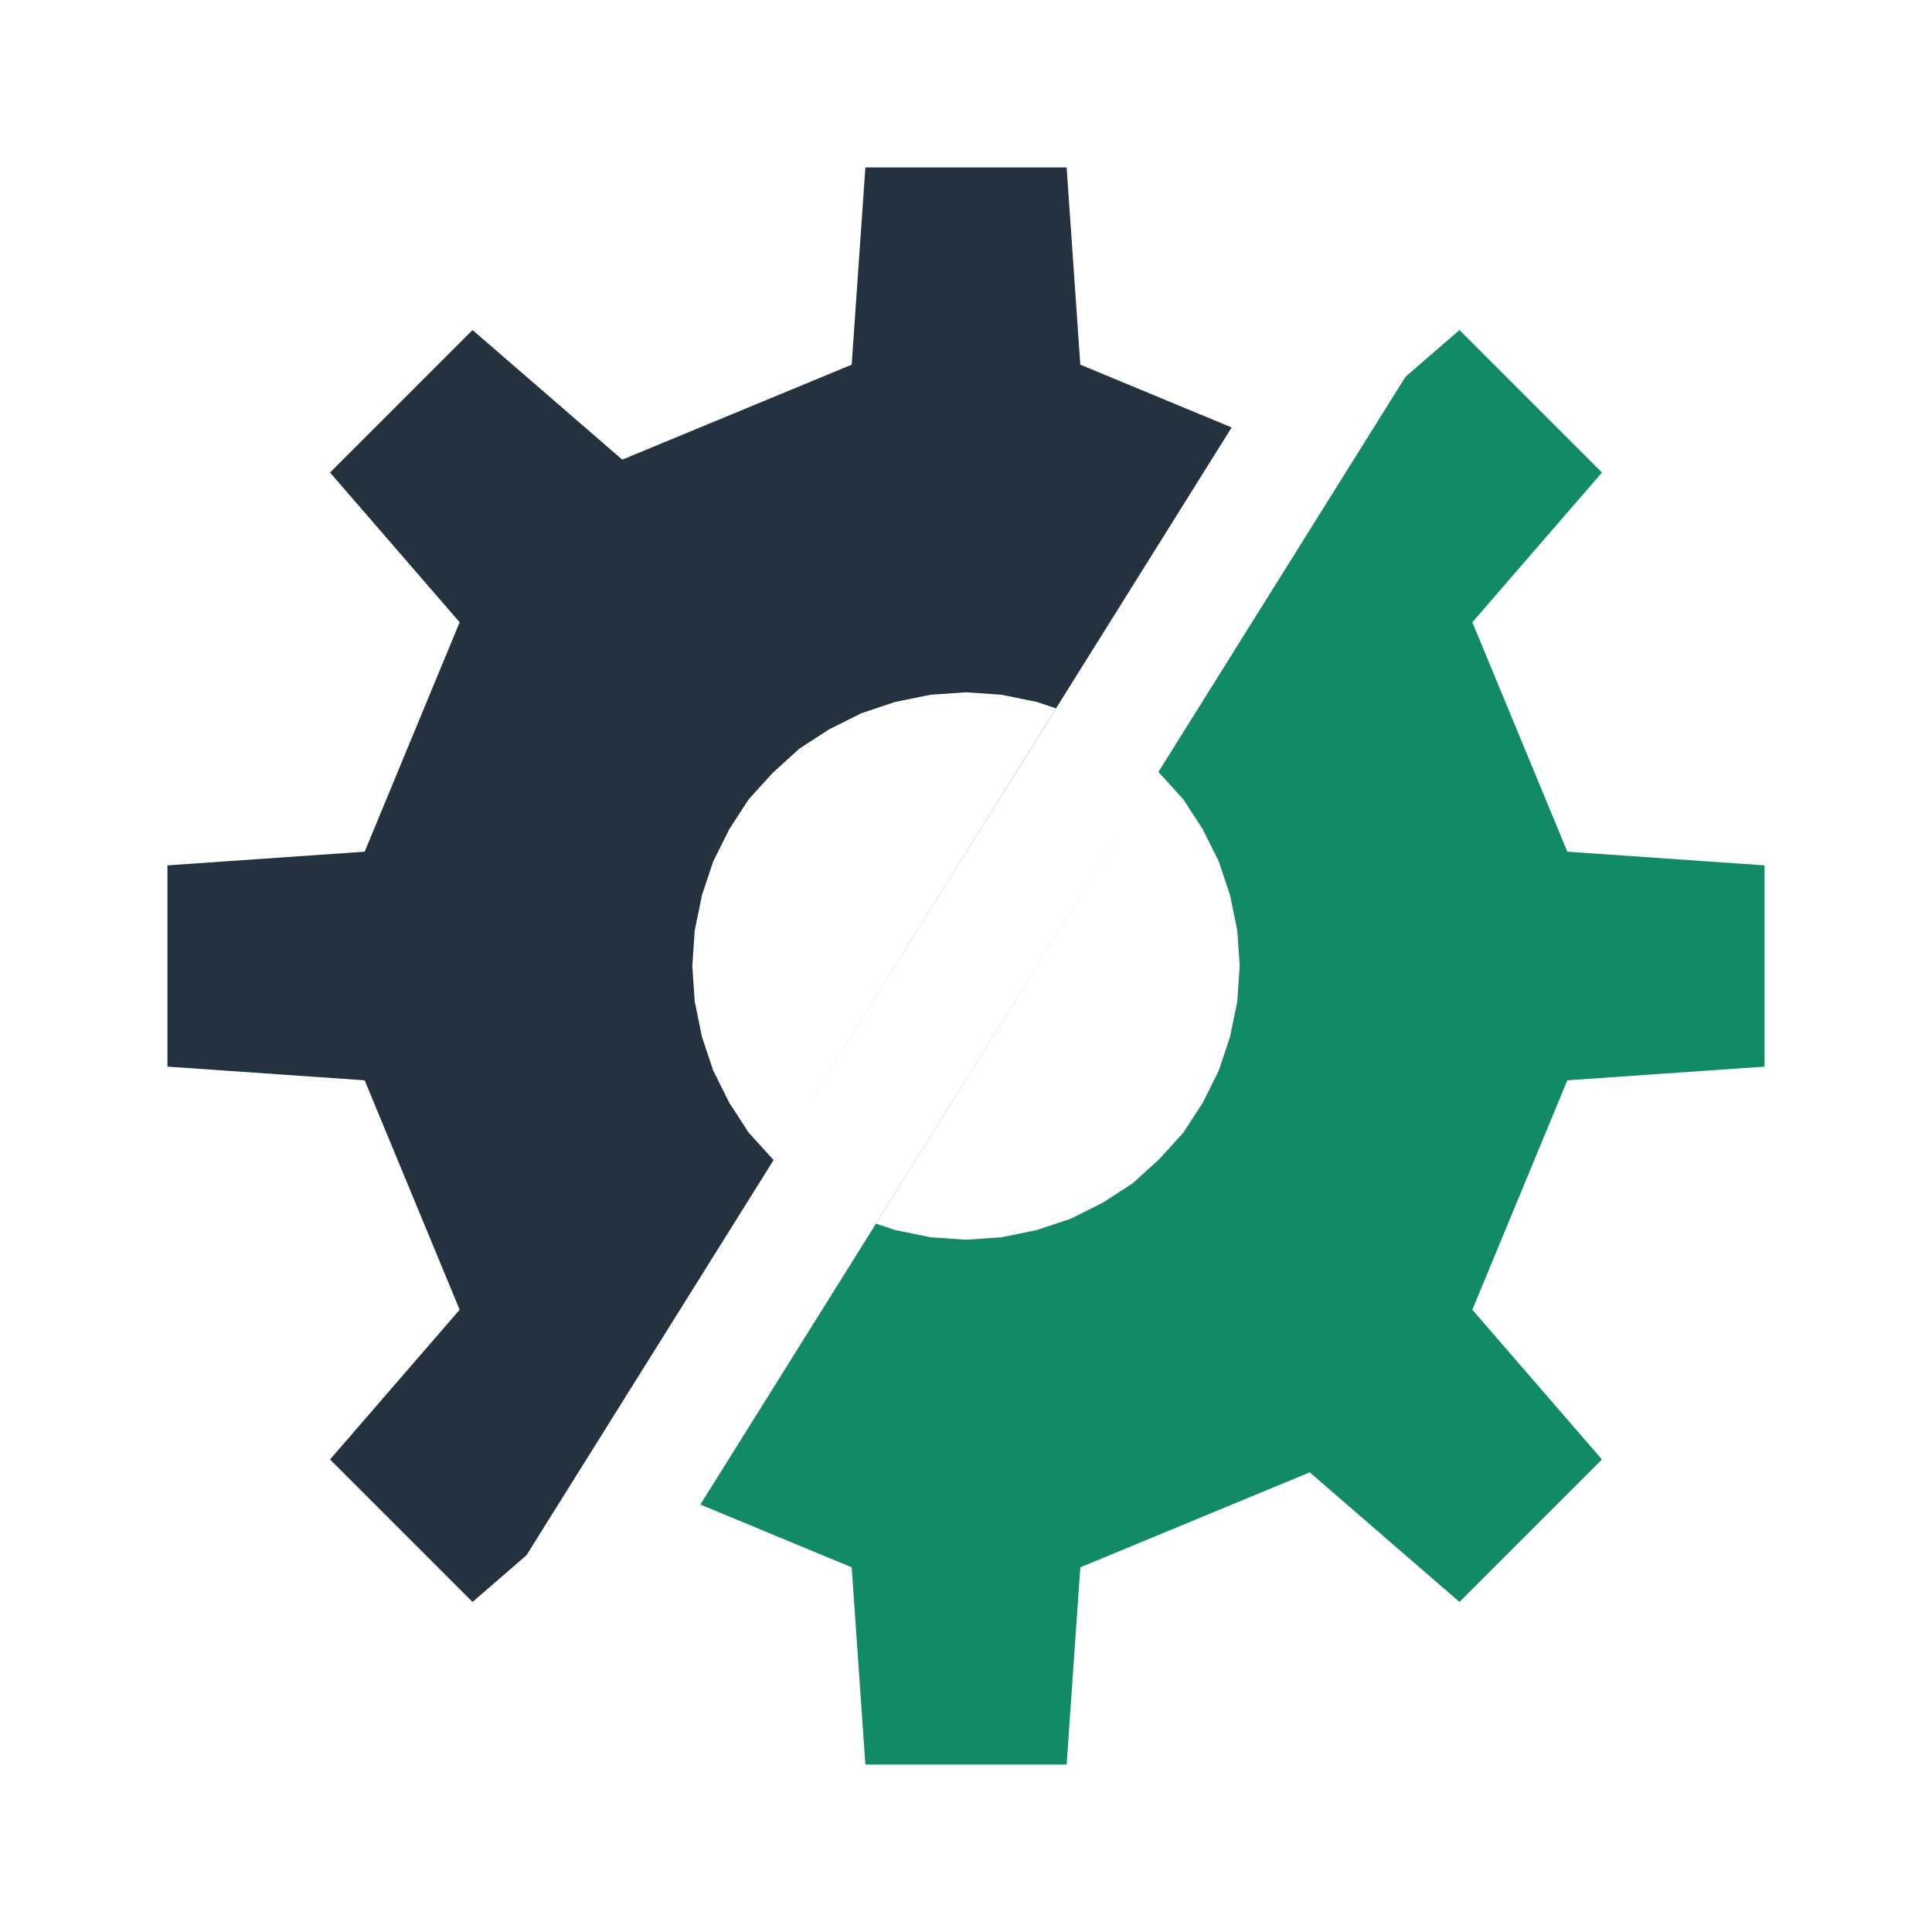
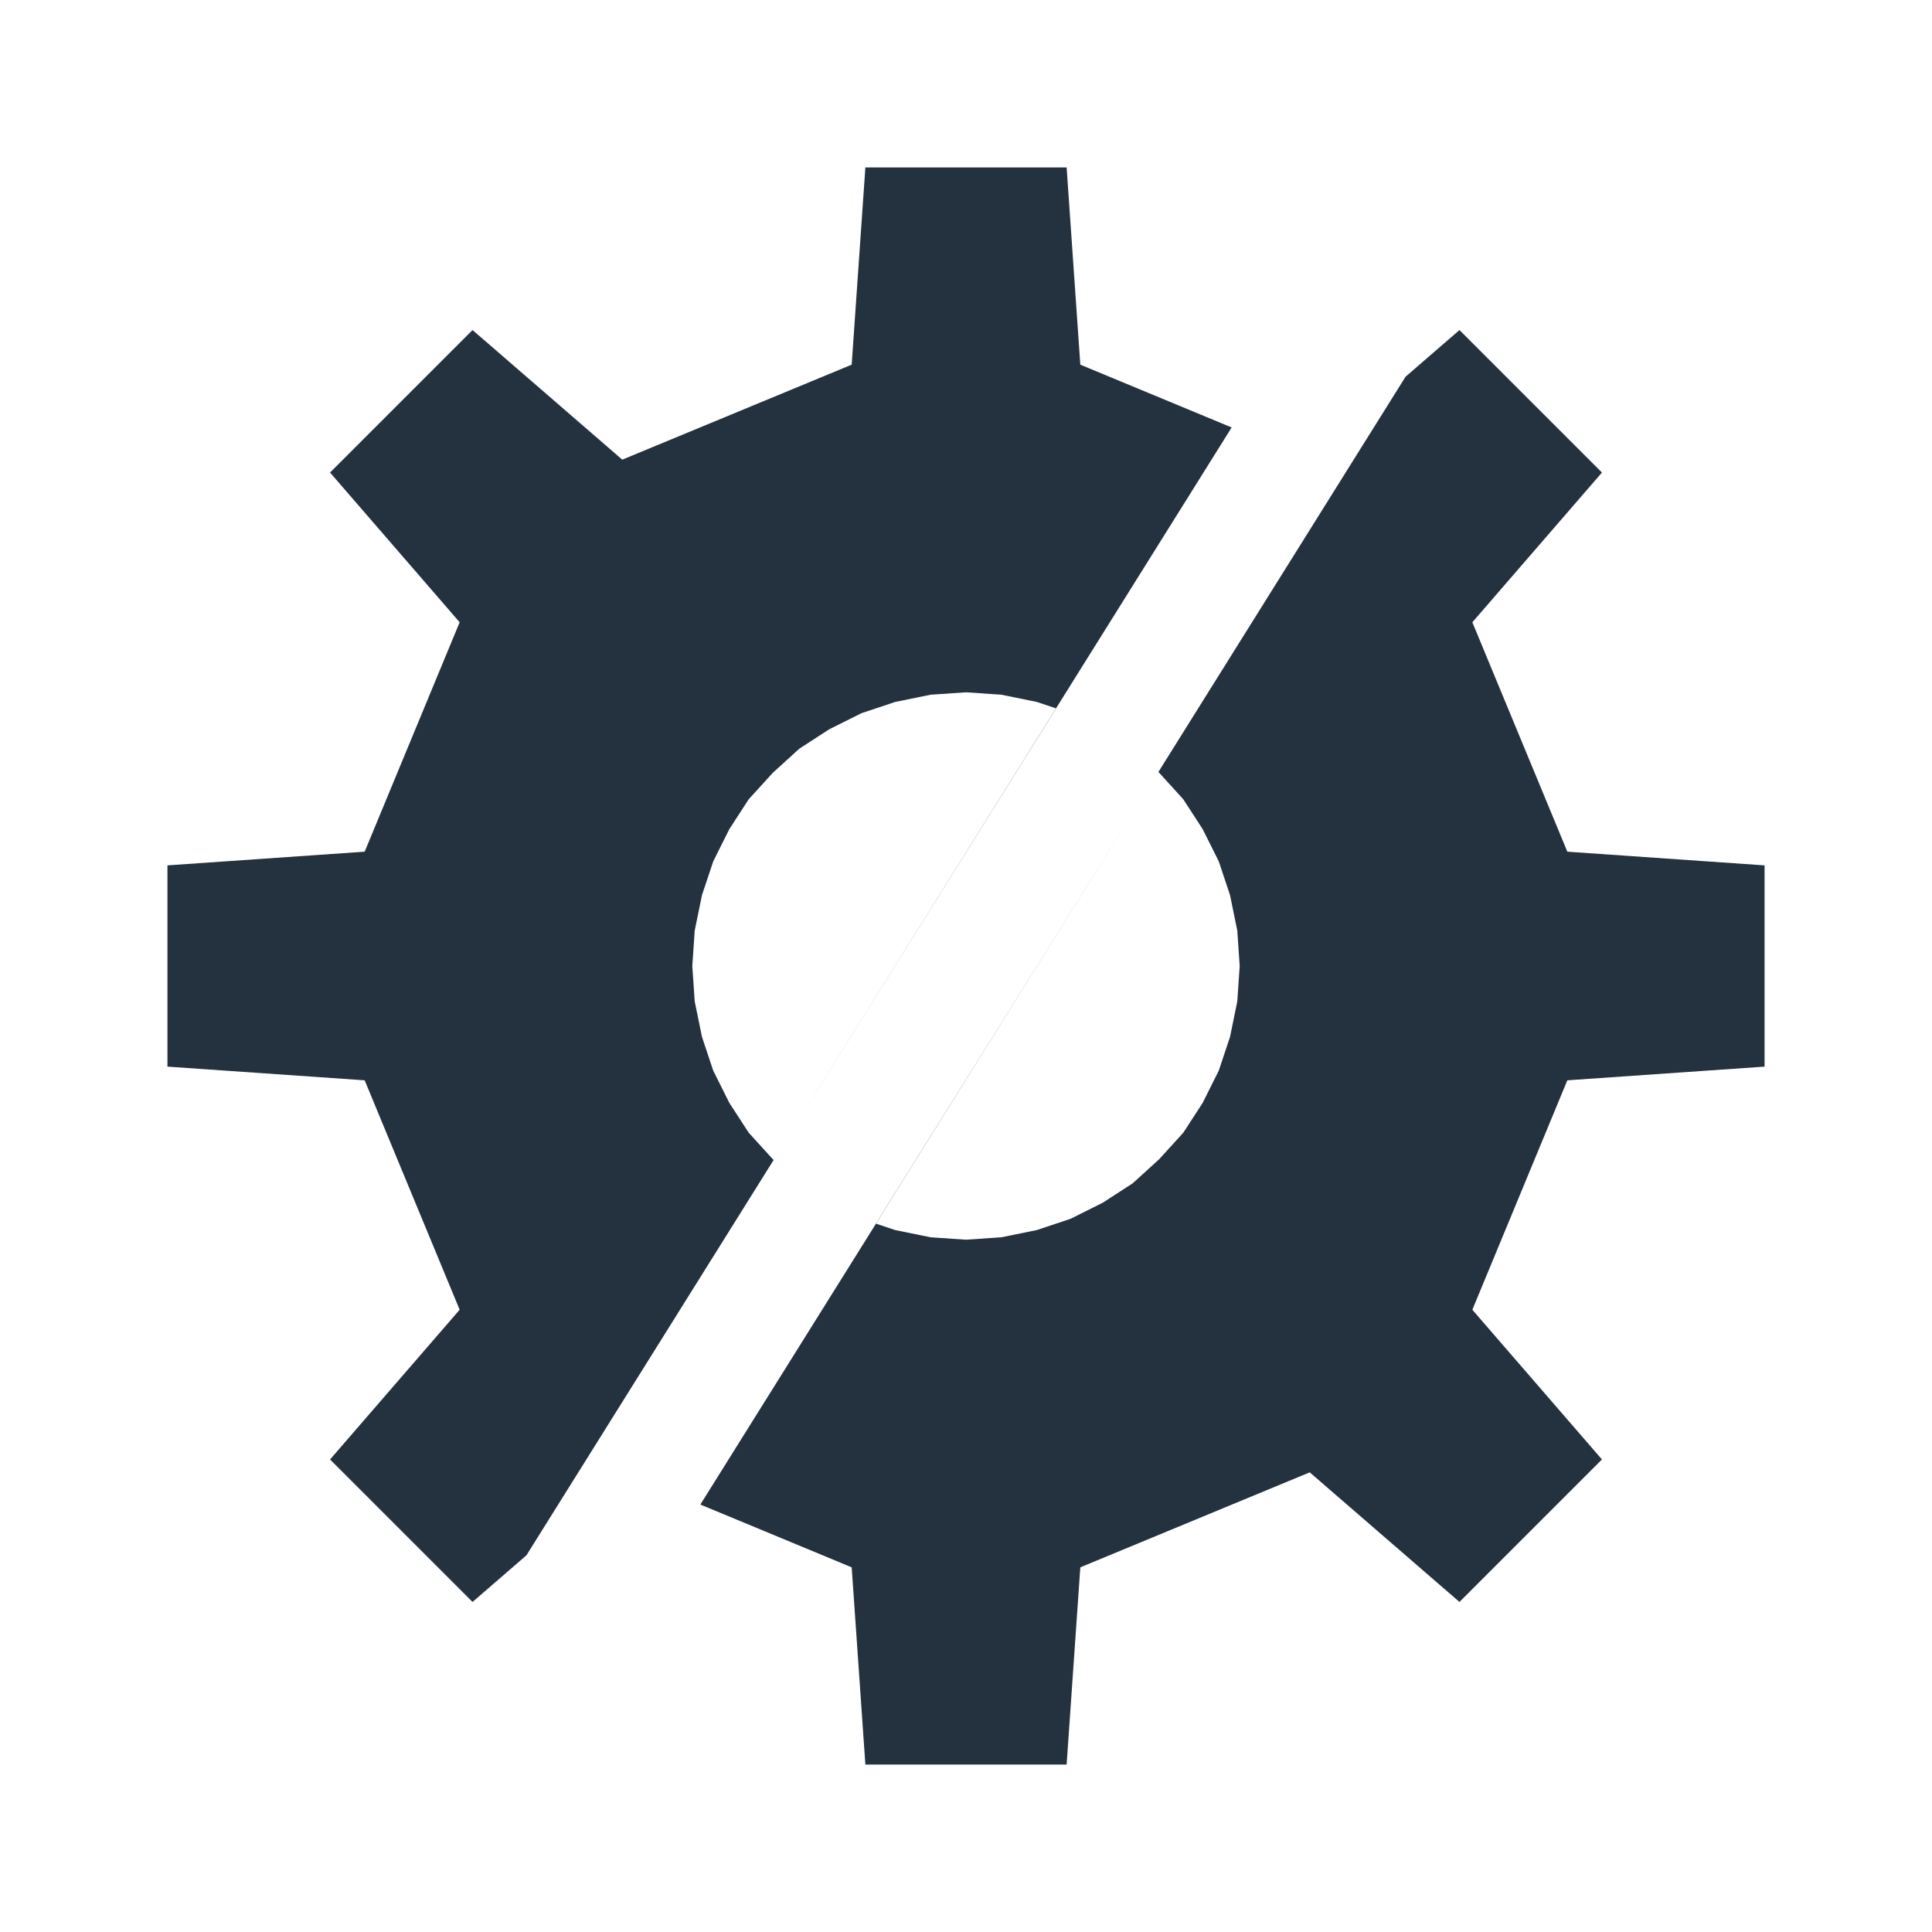
<svg xmlns="http://www.w3.org/2000/svg" width="24" height="24" viewBox="0 0 24 24" fill-rule="nonzero" stroke="none">
-   <path d="M10.58 4.53 10.75 2.08 13.25 2.08 13.42 4.53 15.3 5.31 6.54 19.32 5.87 19.9 4.1 18.13 5.71 16.27 4.53 13.42 2.08 13.25 2.08 10.75 4.53 10.58 5.71 7.73 4.1 5.87 5.87 4.1 7.73 5.71ZM13.12 8.8 12.88 8.72 12.44 8.63 12 8.6 11.56 8.63 11.12 8.72 10.7 8.86 10.3 9.06 9.93 9.3 9.6 9.6 9.3 9.93 9.06 10.3 8.86 10.7 8.72 11.12 8.63 11.56 8.6 12 8.63 12.44 8.72 12.88 8.86 13.3 9.06 13.7 9.3 14.07 9.6 14.4 9.61 14.41Z" fill="#24313F" />
-   <path d="M17.46 4.68 18.13 4.1 19.9 5.87 18.29 7.73 19.47 10.58 21.92 10.75 21.92 13.25 19.47 13.42 18.29 16.27 19.9 18.13 18.13 19.9 16.27 18.29 13.42 19.47 13.25 21.92 10.75 21.92 10.58 19.47 8.7 18.69ZM15.37 11.56 15.28 11.12 15.14 10.7 14.94 10.3 14.7 9.93 14.4 9.6 14.39 9.59 10.88 15.2 11.12 15.28 11.56 15.37 12 15.4 12.44 15.37 12.88 15.28 13.3 15.14 13.7 14.94 14.07 14.7 14.4 14.4 14.7 14.07 14.94 13.7 15.14 13.3 15.28 12.88 15.37 12.44 15.4 12Z" fill="#128A66" />
+   <path d="M10.58 4.53 10.75 2.08 13.25 2.08 13.42 4.53 15.3 5.31 6.54 19.32 5.87 19.9 4.1 18.13 5.71 16.27 4.53 13.42 2.08 13.25 2.08 10.75 4.53 10.58 5.71 7.73 4.1 5.87 5.87 4.1 7.73 5.71ZM13.12 8.8 12.88 8.72 12.44 8.63 12 8.6 11.56 8.63 11.12 8.72 10.7 8.86 10.3 9.06 9.93 9.3 9.6 9.6 9.3 9.93 9.06 10.3 8.86 10.7 8.72 11.12 8.63 11.56 8.6 12 8.63 12.44 8.72 12.88 8.86 13.3 9.06 13.7 9.3 14.07 9.6 14.4 9.61 14.41ZM17.46 4.68 18.13 4.1 19.9 5.87 18.29 7.73 19.47 10.58 21.92 10.75 21.92 13.25 19.47 13.42 18.29 16.27 19.9 18.13 18.13 19.9 16.27 18.29 13.42 19.47 13.25 21.92 10.75 21.92 10.58 19.47 8.7 18.69ZM15.37 11.56 15.28 11.12 15.14 10.7 14.94 10.3 14.7 9.93 14.4 9.6 14.39 9.59 10.88 15.2 11.12 15.28 11.56 15.37 12 15.4 12.44 15.37 12.88 15.28 13.3 15.14 13.7 14.94 14.07 14.7 14.4 14.4 14.7 14.07 14.94 13.7 15.14 13.3 15.28 12.88 15.37 12.44 15.4 12Z" fill="#24313F" />
</svg>
